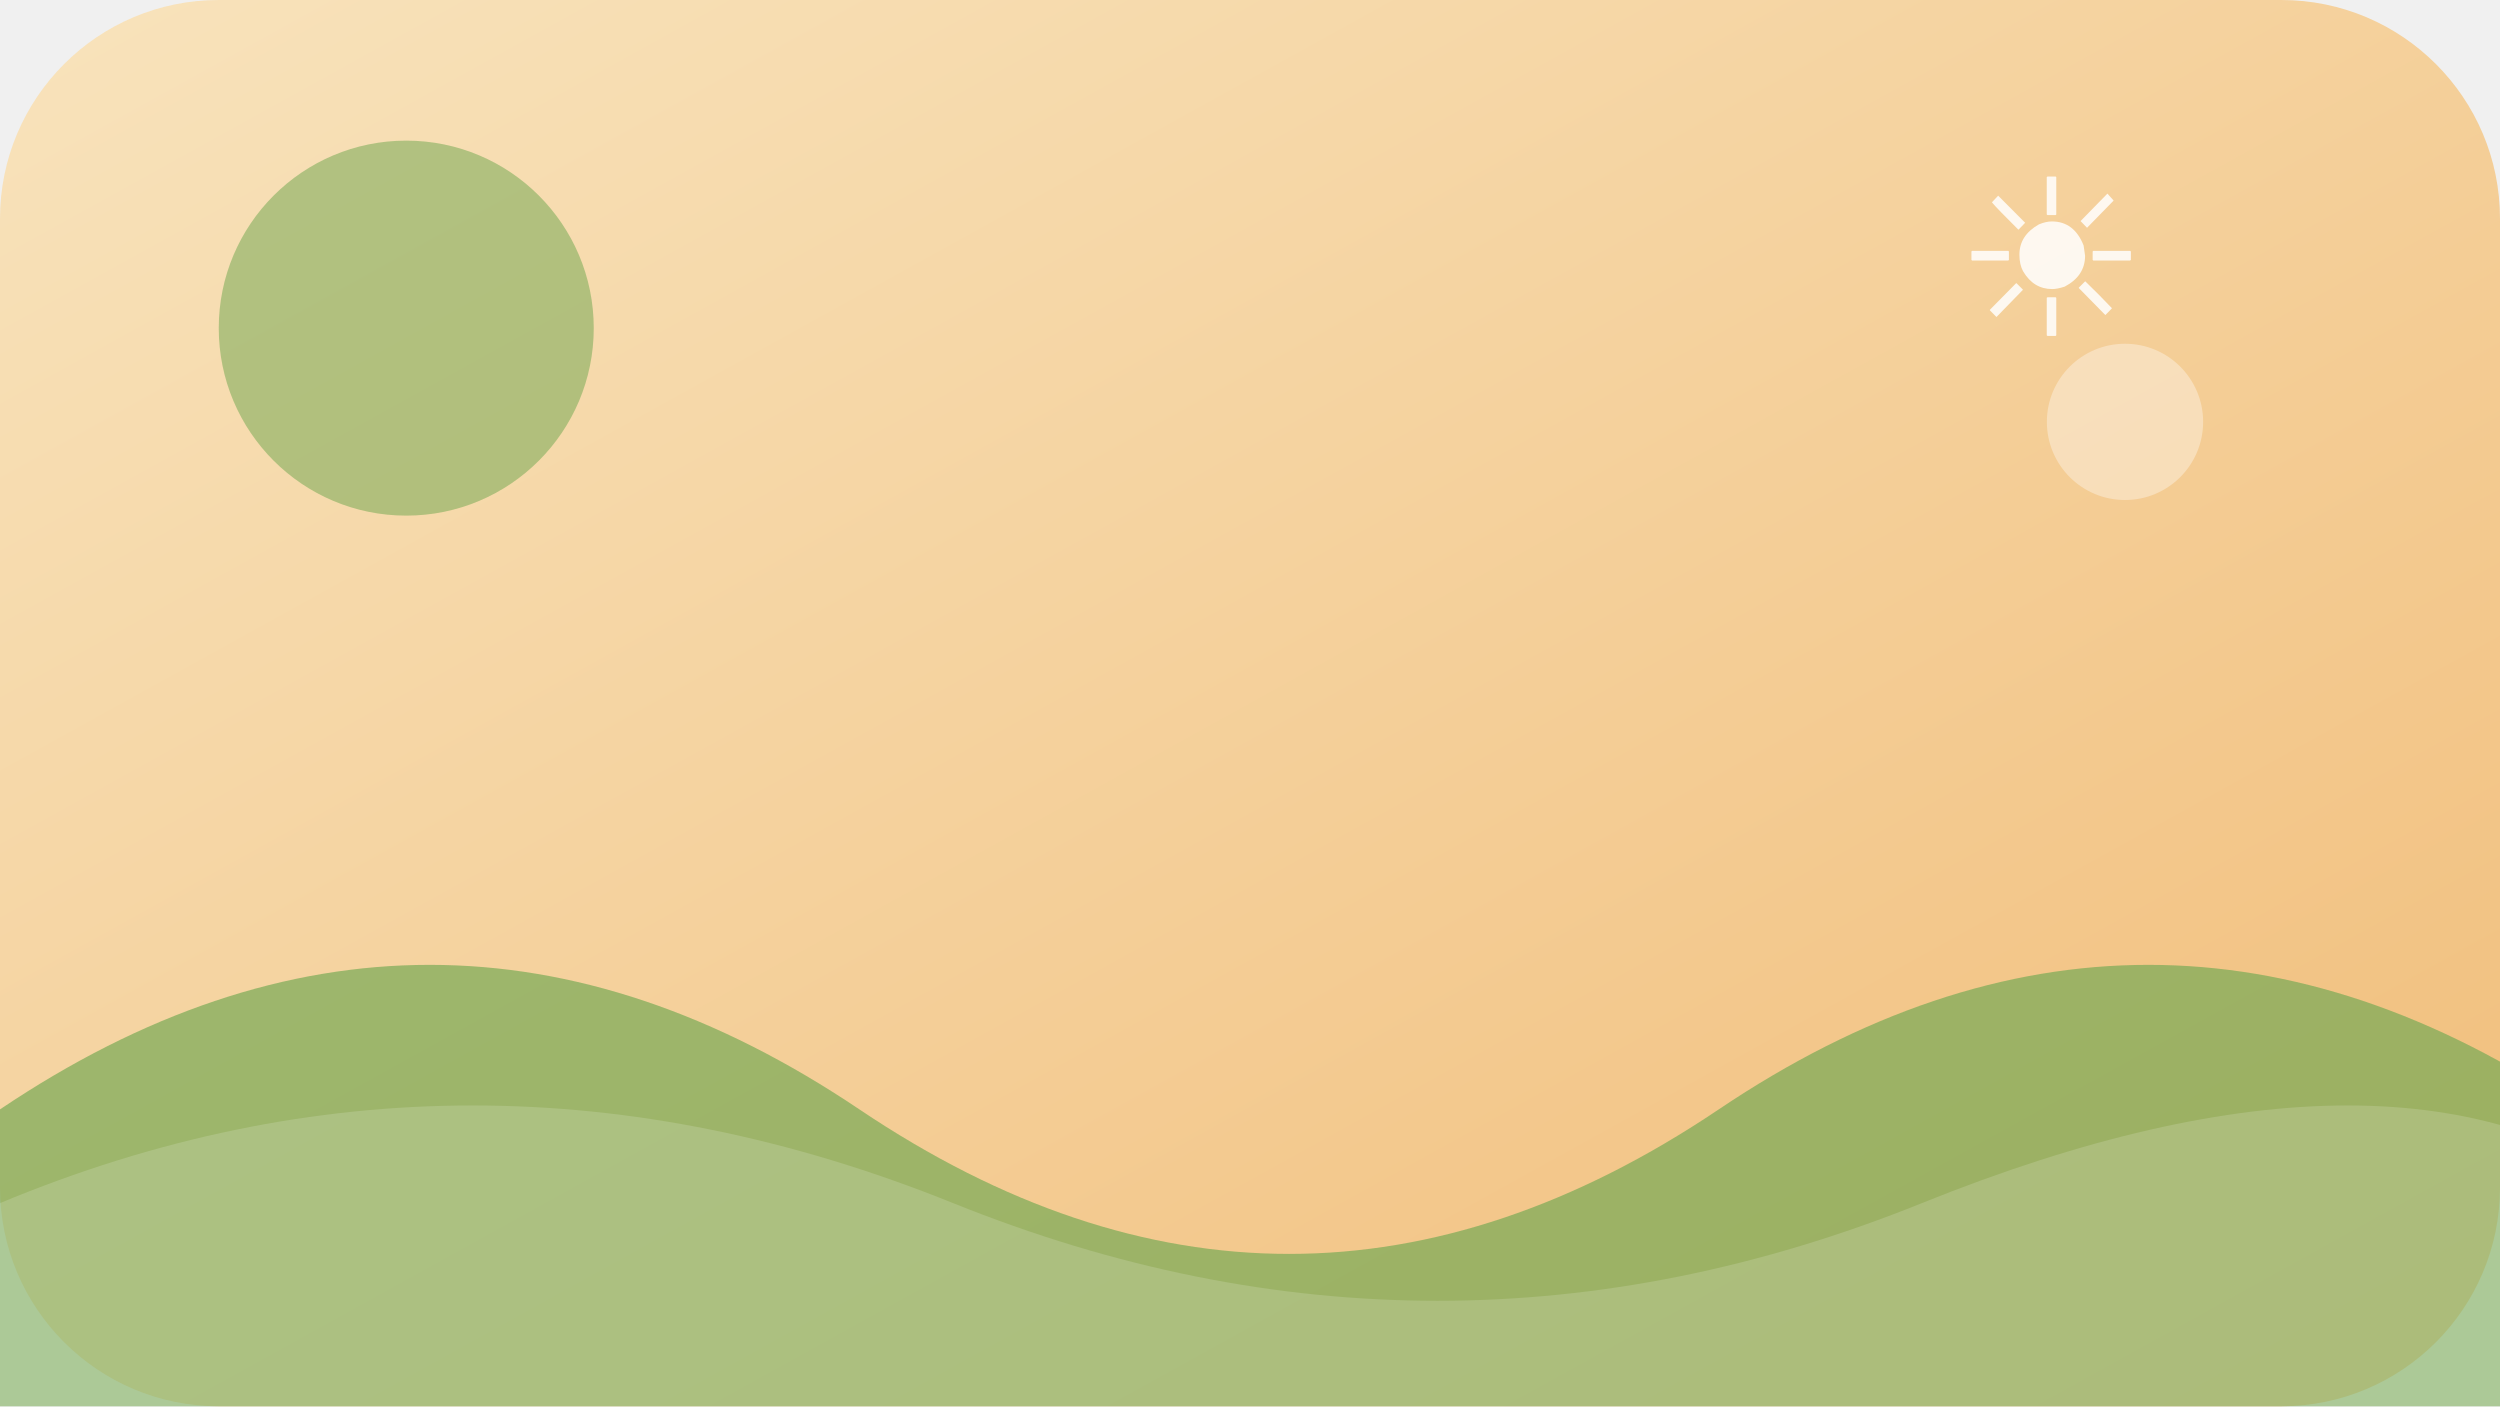
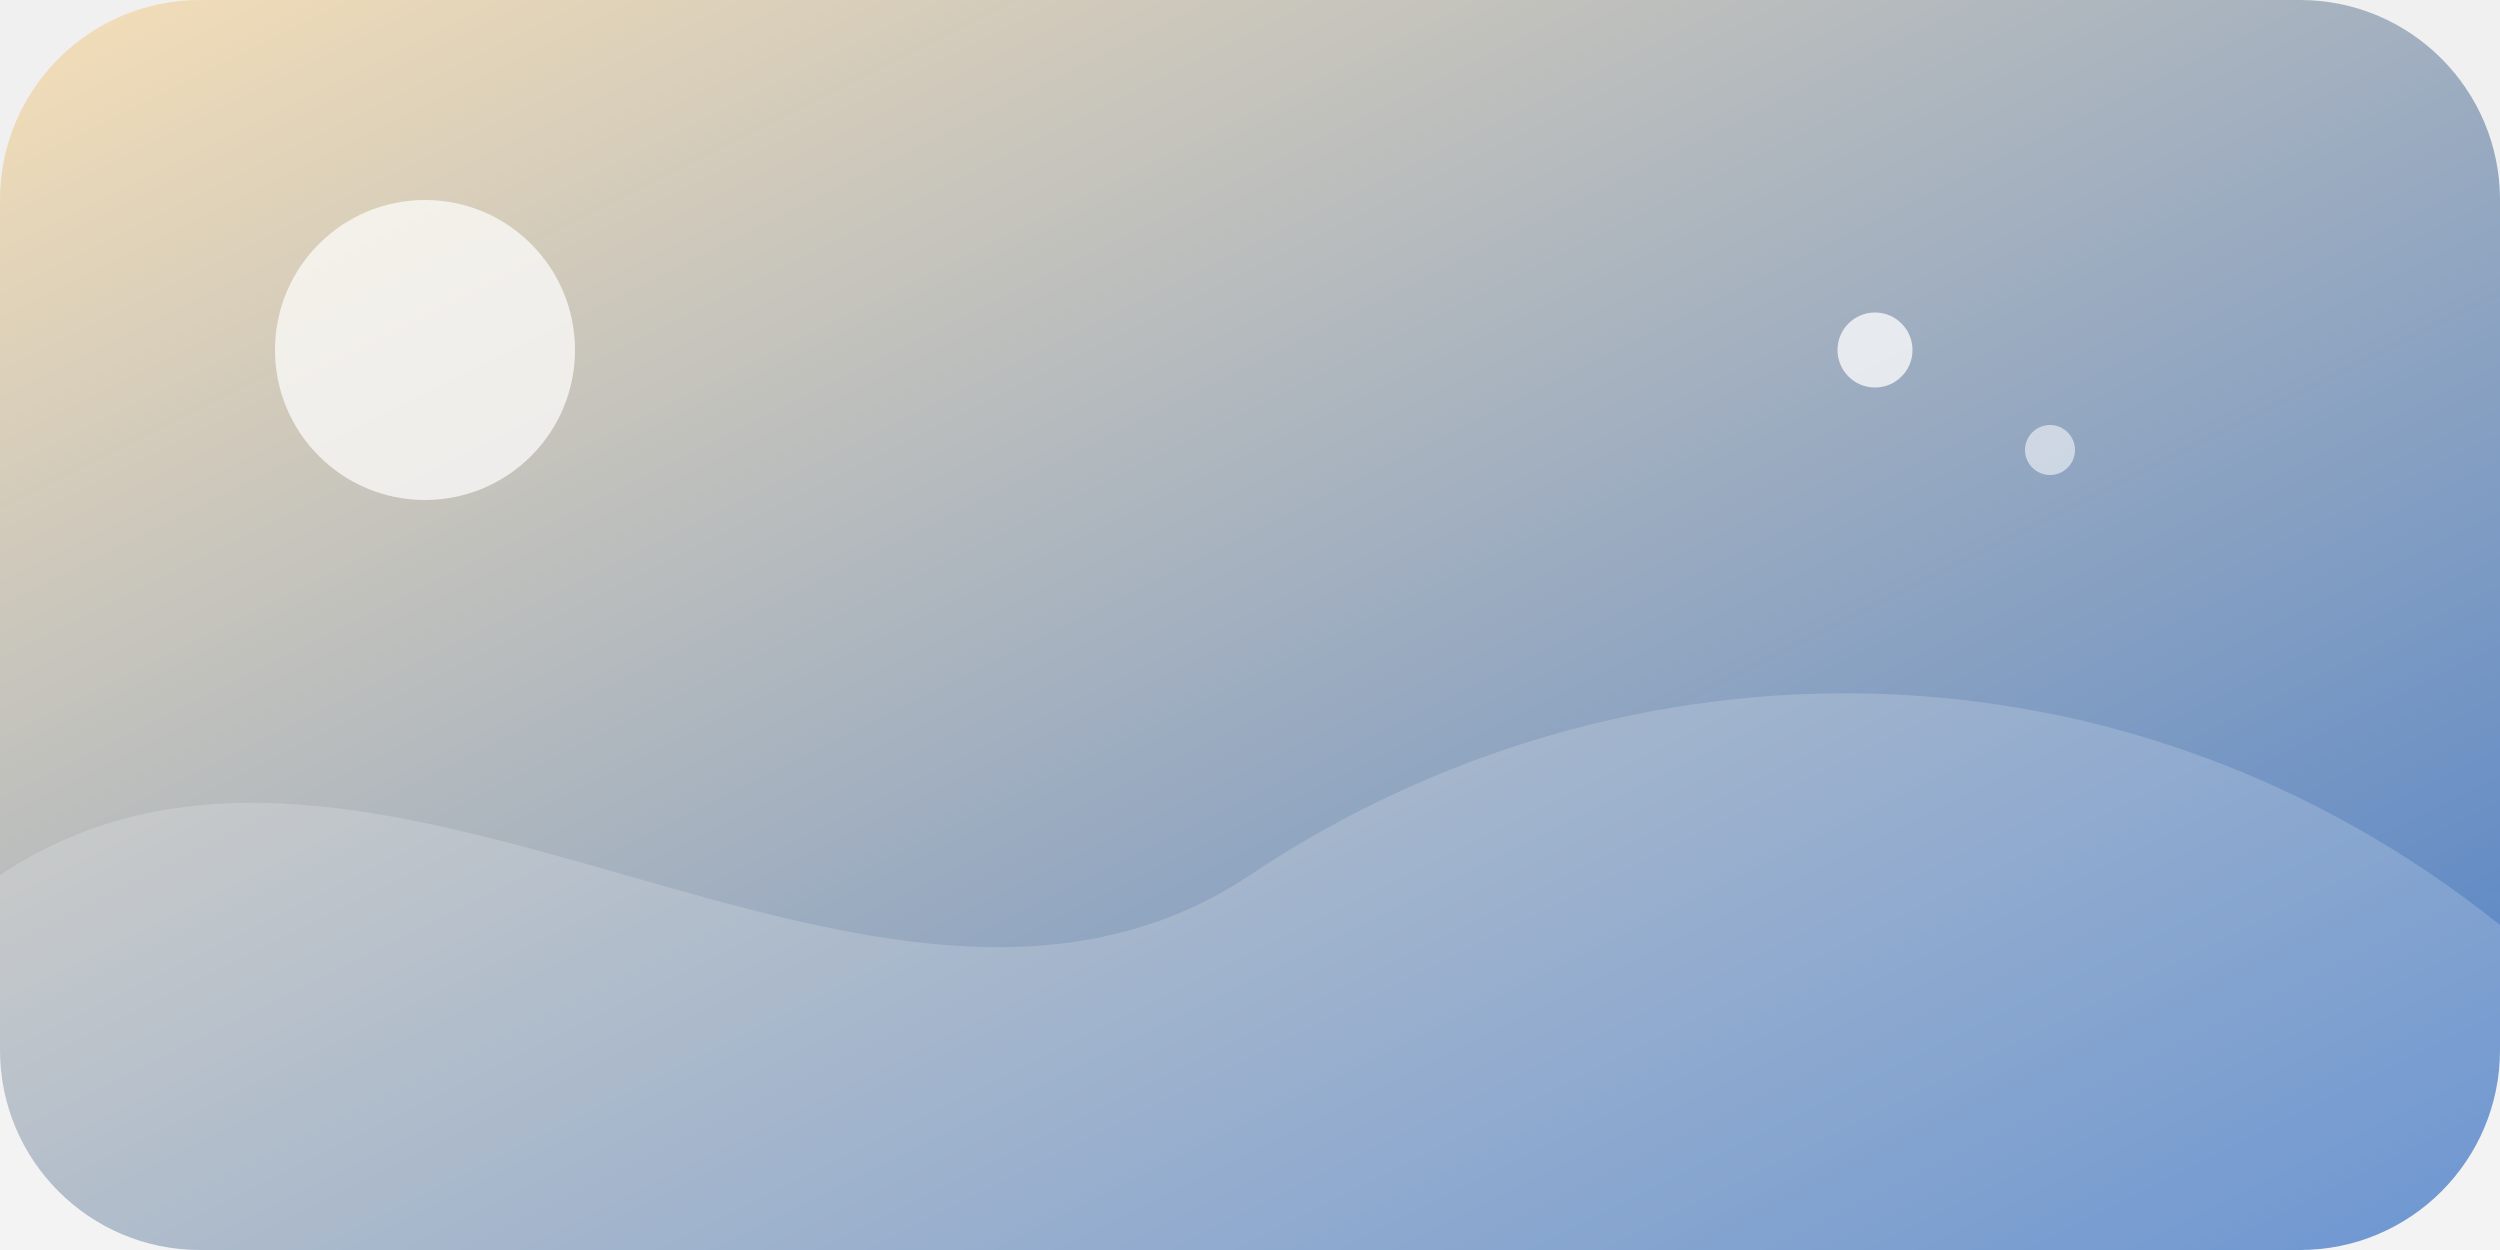
- <svg xmlns="http://www.w3.org/2000/svg" width="320" height="180" viewBox="0 0 320 180">
+ <svg xmlns="http://www.w3.org/2000/svg" viewBox="0 0 200 100">
  <defs>
    <linearGradient id="g" x1="0" y1="0" x2="1" y2="1">
-       <stop stop-color="#f8e3bc" />
-       <stop offset="1" stop-color="#f1bd79" />
+       <stop offset="0" stop-color="#f6dfb7" />
+       <stop offset="1" stop-color="#4c7fc8" />
    </linearGradient>
  </defs>
-   <rect width="320" height="180" rx="28" fill="url(#g)" />
-   <circle cx="52" cy="42" r="24" fill="#78aa55" opacity=".55" />
-   <circle cx="272" cy="54" r="10" fill="#fff" opacity=".35" />
-   <path d="M0 142 Q55 105 110 142 T220 142 T330 142 V180 H0Z" fill="#78aa55" opacity=".7" />
-   <path d="M0 154 Q60 129 122 154 T246 154 T340 154 V180 H0Z" fill="#fff" opacity=".16" />
-   <text x="250" y="43" font-size="28" fill="#fff" opacity=".85">☀</text>
+   <rect width="200" height="100" rx="16" fill="url(#g)" />
+   <circle cx="34" cy="28" r="12" fill="rgba(255,255,255,.7)" />
+   <path d="M0 70 C 30 50, 70 90, 100 70 S 170 50, 200 74 L200 100 L0 100 Z" fill="rgba(255,255,255,.18)" />
+   <circle cx="150" cy="28" r="3" fill="white" opacity=".75" />
+   <circle cx="164" cy="36" r="2" fill="white" opacity=".55" />
</svg>
